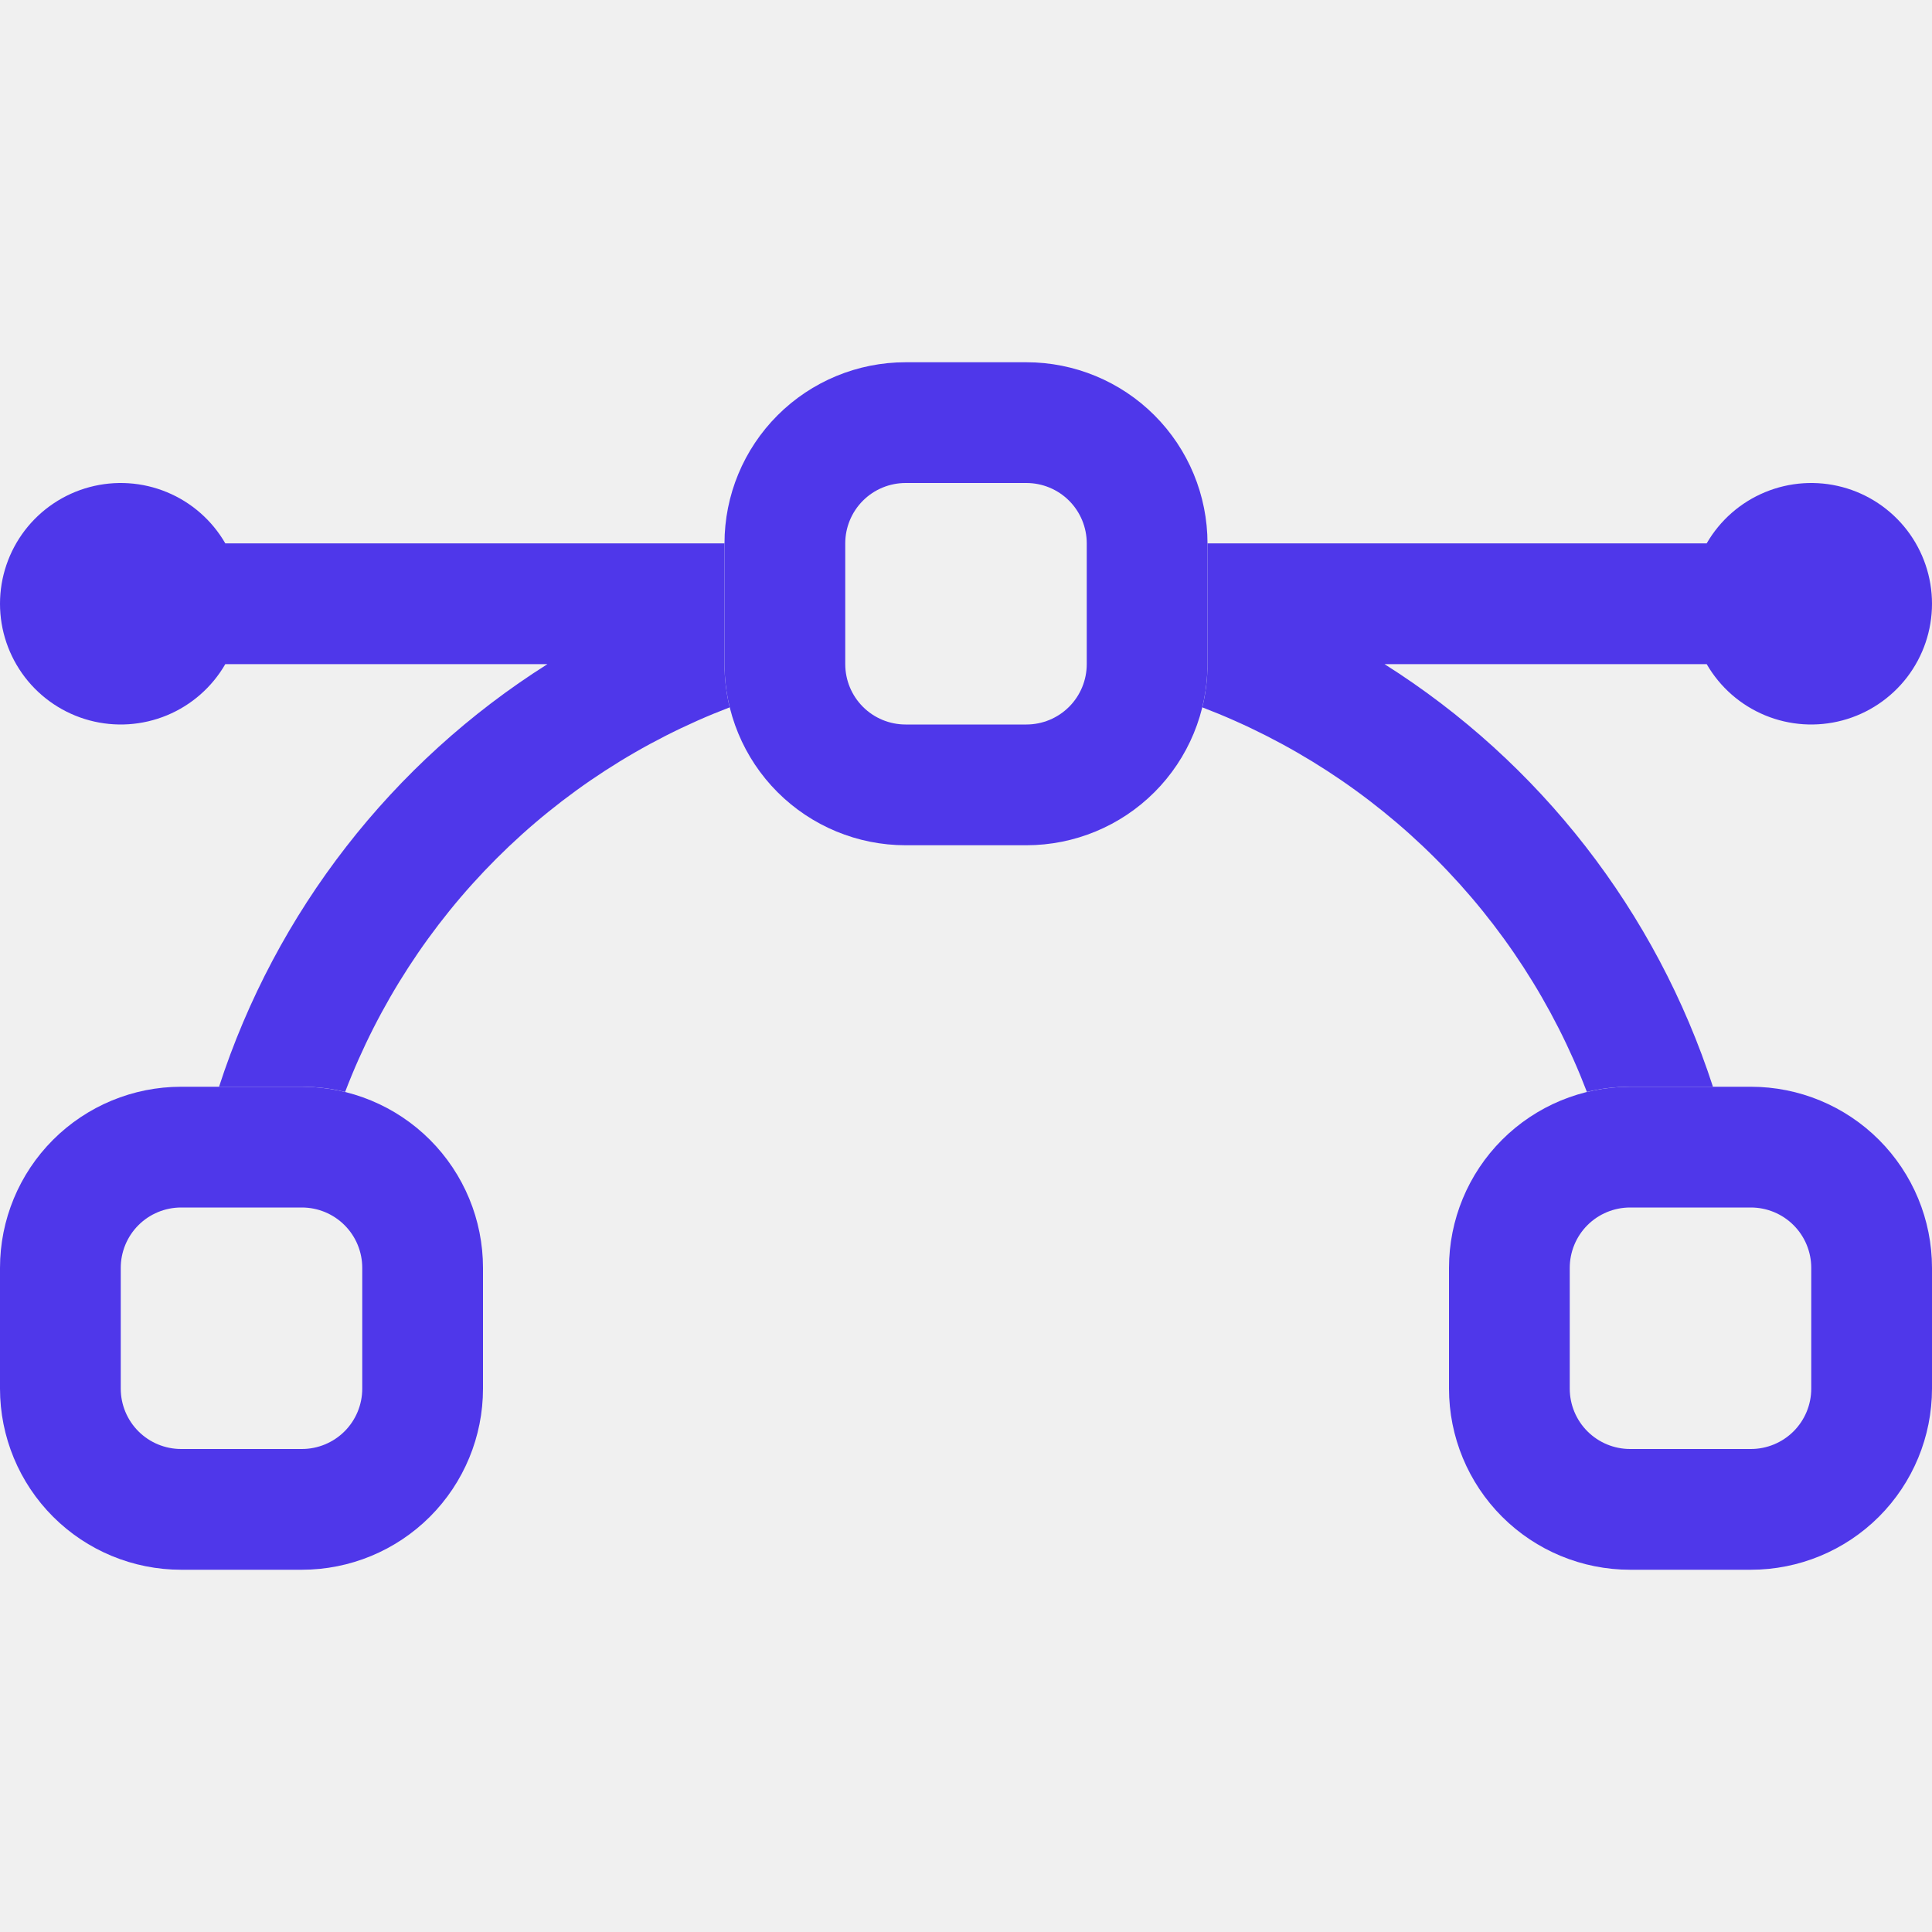
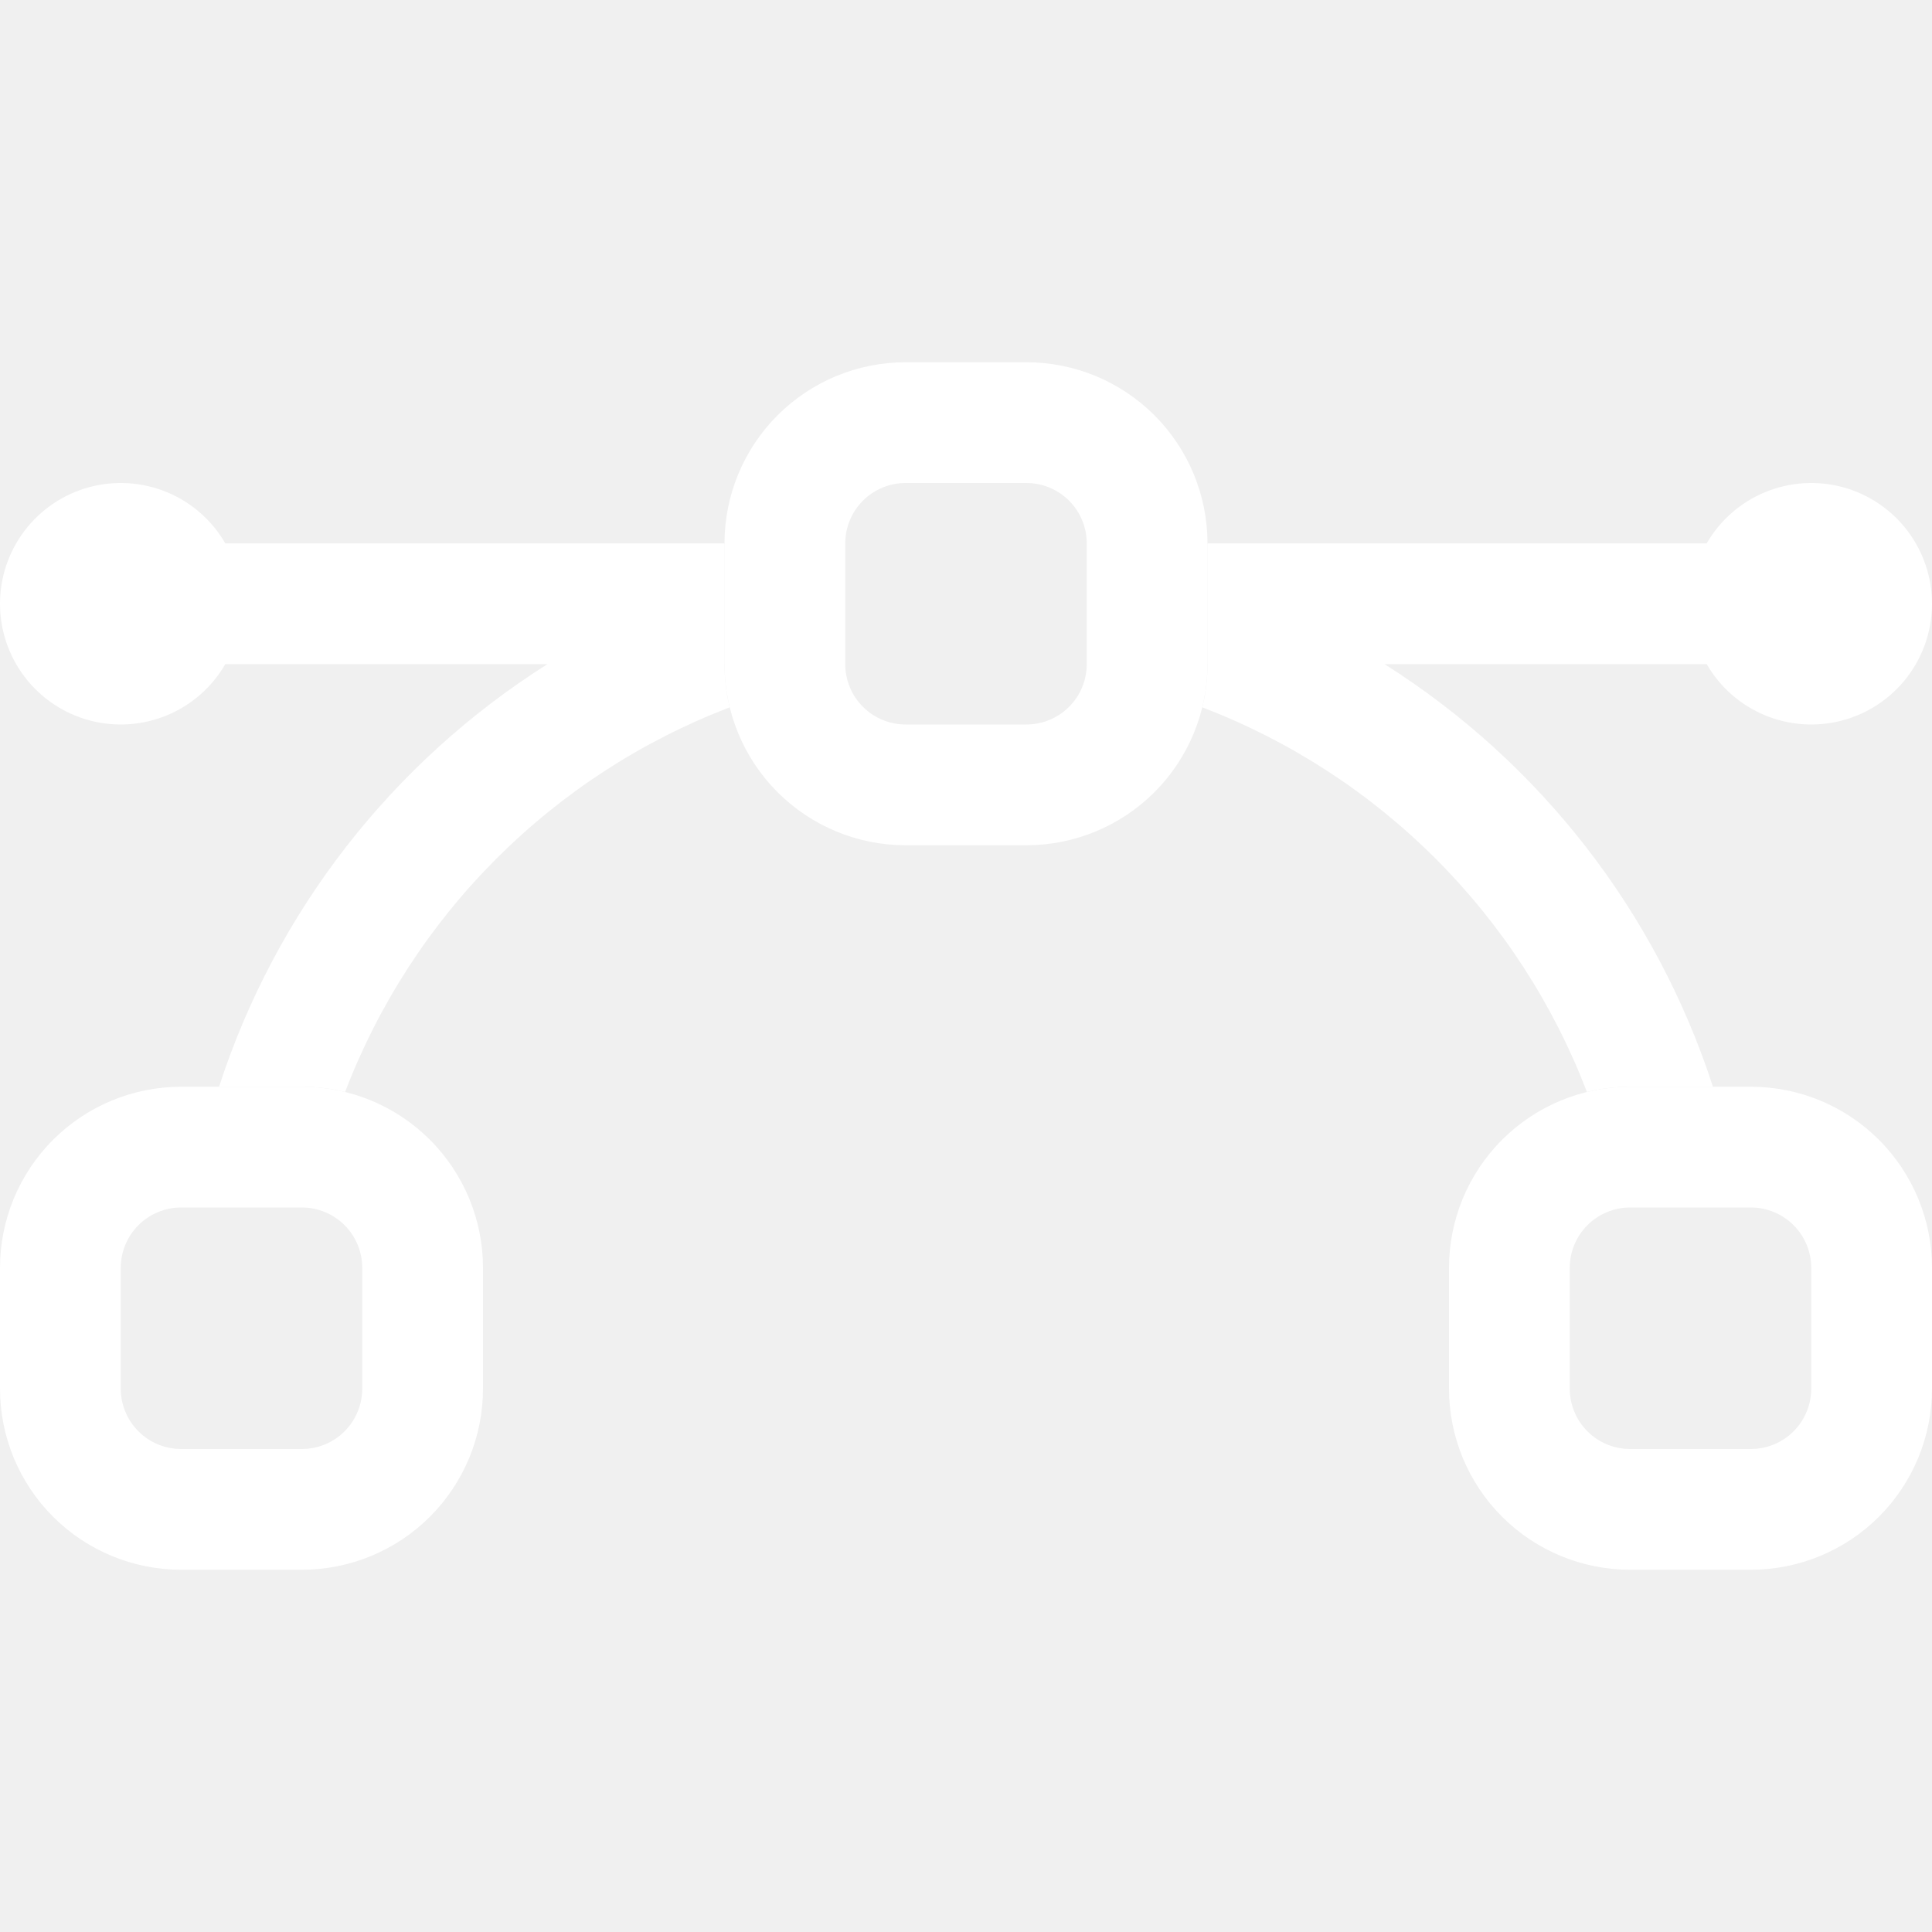
<svg xmlns="http://www.w3.org/2000/svg" width="100" height="100" viewBox="0 0 100 100" fill="none">
  <g clip-path="url(#clip0_7_69)">
-     <path fill-rule="evenodd" clip-rule="evenodd" d="M0 65.625C0 63.139 0.988 60.754 2.746 58.996C4.504 57.238 6.889 56.25 9.375 56.25H15.625C18.111 56.25 20.496 57.238 22.254 58.996C24.012 60.754 25 63.139 25 65.625V71.875C25 74.361 24.012 76.746 22.254 78.504C20.496 80.262 18.111 81.25 15.625 81.25H9.375C6.889 81.25 4.504 80.262 2.746 78.504C0.988 76.746 0 74.361 0 71.875L0 65.625ZM9.375 62.5C8.546 62.5 7.751 62.829 7.165 63.415C6.579 64.001 6.25 64.796 6.25 65.625V71.875C6.25 72.704 6.579 73.499 7.165 74.085C7.751 74.671 8.546 75 9.375 75H15.625C16.454 75 17.249 74.671 17.835 74.085C18.421 73.499 18.75 72.704 18.75 71.875V65.625C18.75 64.796 18.421 64.001 17.835 63.415C17.249 62.829 16.454 62.5 15.625 62.5H9.375ZM75 65.625C75 63.139 75.988 60.754 77.746 58.996C79.504 57.238 81.889 56.25 84.375 56.25H90.625C93.111 56.25 95.496 57.238 97.254 58.996C99.012 60.754 100 63.139 100 65.625V71.875C100 74.361 99.012 76.746 97.254 78.504C95.496 80.262 93.111 81.25 90.625 81.25H84.375C81.889 81.25 79.504 80.262 77.746 78.504C75.988 76.746 75 74.361 75 71.875V65.625ZM84.375 62.5C83.546 62.5 82.751 62.829 82.165 63.415C81.579 64.001 81.25 64.796 81.25 65.625V71.875C81.25 72.704 81.579 73.499 82.165 74.085C82.751 74.671 83.546 75 84.375 75H90.625C91.454 75 92.249 74.671 92.835 74.085C93.421 73.499 93.75 72.704 93.75 71.875V65.625C93.75 64.796 93.421 64.001 92.835 63.415C92.249 62.829 91.454 62.5 90.625 62.5H84.375ZM37.5 28.125C37.5 25.639 38.488 23.254 40.246 21.496C42.004 19.738 44.389 18.75 46.875 18.75H53.125C55.611 18.75 57.996 19.738 59.754 21.496C61.512 23.254 62.5 25.639 62.5 28.125V34.375C62.5 36.861 61.512 39.246 59.754 41.004C57.996 42.762 55.611 43.75 53.125 43.75H46.875C44.389 43.75 42.004 42.762 40.246 41.004C38.488 39.246 37.5 36.861 37.5 34.375V28.125ZM46.875 25C46.046 25 45.251 25.329 44.665 25.915C44.079 26.501 43.75 27.296 43.75 28.125V34.375C43.75 35.204 44.079 35.999 44.665 36.585C45.251 37.171 46.046 37.5 46.875 37.5H53.125C53.954 37.5 54.749 37.171 55.335 36.585C55.921 35.999 56.25 35.204 56.25 34.375V28.125C56.25 27.296 55.921 26.501 55.335 25.915C54.749 25.329 53.954 25 53.125 25H46.875Z" fill="#4F37EA" />
-     <path d="M37.5 28.125H11.662C10.975 26.933 9.913 26.002 8.642 25.476C7.37 24.949 5.961 24.857 4.632 25.213C3.303 25.569 2.129 26.354 1.291 27.445C0.454 28.537 -0 29.874 -0 31.25C-0 32.626 0.454 33.963 1.291 35.055C2.129 36.146 3.303 36.931 4.632 37.287C5.961 37.643 7.37 37.551 8.642 37.024C9.913 36.498 10.975 35.566 11.662 34.375H28.337C20.29 39.458 14.275 47.197 11.338 56.25H15.625C16.4 56.25 17.146 56.34 17.863 56.519C19.595 51.988 22.263 47.873 25.693 44.443C29.123 41.013 33.238 38.345 37.769 36.612C37.59 35.88 37.499 35.129 37.5 34.375V28.125ZM62.231 36.612C62.41 35.88 62.501 35.129 62.5 34.375V28.125H88.338C89.025 26.933 90.087 26.002 91.358 25.476C92.629 24.949 94.039 24.857 95.368 25.213C96.697 25.569 97.871 26.354 98.709 27.445C99.546 28.537 100 29.874 100 31.25C100 32.626 99.546 33.963 98.709 35.055C97.871 36.146 96.697 36.931 95.368 37.287C94.039 37.643 92.629 37.551 91.358 37.024C90.087 36.498 89.025 35.566 88.338 34.375H71.662C79.71 39.458 85.724 47.197 88.662 56.25H84.375C83.604 56.25 82.858 56.34 82.138 56.519C80.405 51.988 77.737 47.873 74.307 44.443C70.877 41.013 66.762 38.345 62.231 36.612Z" fill="#4F37EA" />
+     <path fill-rule="evenodd" clip-rule="evenodd" d="M0 65.625C0 63.139 0.988 60.754 2.746 58.996C4.504 57.238 6.889 56.25 9.375 56.25H15.625C18.111 56.25 20.496 57.238 22.254 58.996C24.012 60.754 25 63.139 25 65.625V71.875C25 74.361 24.012 76.746 22.254 78.504C20.496 80.262 18.111 81.25 15.625 81.25H9.375C6.889 81.25 4.504 80.262 2.746 78.504C0.988 76.746 0 74.361 0 71.875L0 65.625ZM9.375 62.5C8.546 62.5 7.751 62.829 7.165 63.415C6.579 64.001 6.25 64.796 6.25 65.625V71.875C6.25 72.704 6.579 73.499 7.165 74.085C7.751 74.671 8.546 75 9.375 75H15.625C16.454 75 17.249 74.671 17.835 74.085C18.421 73.499 18.75 72.704 18.75 71.875V65.625C18.75 64.796 18.421 64.001 17.835 63.415C17.249 62.829 16.454 62.5 15.625 62.5H9.375ZM75 65.625C75 63.139 75.988 60.754 77.746 58.996C79.504 57.238 81.889 56.25 84.375 56.25H90.625C93.111 56.25 95.496 57.238 97.254 58.996C99.012 60.754 100 63.139 100 65.625V71.875C100 74.361 99.012 76.746 97.254 78.504C95.496 80.262 93.111 81.25 90.625 81.25H84.375C81.889 81.25 79.504 80.262 77.746 78.504C75.988 76.746 75 74.361 75 71.875V65.625ZM84.375 62.5C83.546 62.5 82.751 62.829 82.165 63.415C81.579 64.001 81.25 64.796 81.25 65.625V71.875C81.25 72.704 81.579 73.499 82.165 74.085C82.751 74.671 83.546 75 84.375 75H90.625C91.454 75 92.249 74.671 92.835 74.085C93.421 73.499 93.75 72.704 93.75 71.875V65.625C93.75 64.796 93.421 64.001 92.835 63.415C92.249 62.829 91.454 62.5 90.625 62.5H84.375ZM37.5 28.125C37.5 25.639 38.488 23.254 40.246 21.496C42.004 19.738 44.389 18.75 46.875 18.75H53.125C55.611 18.75 57.996 19.738 59.754 21.496C61.512 23.254 62.5 25.639 62.5 28.125V34.375C62.5 36.861 61.512 39.246 59.754 41.004C57.996 42.762 55.611 43.75 53.125 43.75H46.875C44.389 43.75 42.004 42.762 40.246 41.004C38.488 39.246 37.5 36.861 37.5 34.375V28.125ZM46.875 25C46.046 25 45.251 25.329 44.665 25.915C44.079 26.501 43.75 27.296 43.75 28.125V34.375C43.75 35.204 44.079 35.999 44.665 36.585C45.251 37.171 46.046 37.5 46.875 37.5H53.125C53.954 37.5 54.749 37.171 55.335 36.585C55.921 35.999 56.25 35.204 56.25 34.375V28.125C56.25 27.296 55.921 26.501 55.335 25.915C54.749 25.329 53.954 25 53.125 25H46.875Z" fill="#fff" />
+     <path d="M37.5 28.125H11.662C10.975 26.933 9.913 26.002 8.642 25.476C7.37 24.949 5.961 24.857 4.632 25.213C3.303 25.569 2.129 26.354 1.291 27.445C0.454 28.537 -0 29.874 -0 31.25C-0 32.626 0.454 33.963 1.291 35.055C2.129 36.146 3.303 36.931 4.632 37.287C5.961 37.643 7.37 37.551 8.642 37.024C9.913 36.498 10.975 35.566 11.662 34.375H28.337C20.29 39.458 14.275 47.197 11.338 56.25H15.625C16.4 56.25 17.146 56.34 17.863 56.519C19.595 51.988 22.263 47.873 25.693 44.443C29.123 41.013 33.238 38.345 37.769 36.612C37.59 35.88 37.499 35.129 37.5 34.375V28.125ZM62.231 36.612C62.41 35.88 62.501 35.129 62.5 34.375V28.125H88.338C89.025 26.933 90.087 26.002 91.358 25.476C92.629 24.949 94.039 24.857 95.368 25.213C96.697 25.569 97.871 26.354 98.709 27.445C99.546 28.537 100 29.874 100 31.25C100 32.626 99.546 33.963 98.709 35.055C97.871 36.146 96.697 36.931 95.368 37.287C94.039 37.643 92.629 37.551 91.358 37.024C90.087 36.498 89.025 35.566 88.338 34.375H71.662C79.71 39.458 85.724 47.197 88.662 56.25H84.375C83.604 56.25 82.858 56.34 82.138 56.519C80.405 51.988 77.737 47.873 74.307 44.443C70.877 41.013 66.762 38.345 62.231 36.612Z" fill="#fff" />
  </g>
  <defs>
    <clipPath id="clip0_7_69">
      <rect width="100" height="100" fill="white" />
    </clipPath>
  </defs>
</svg>
